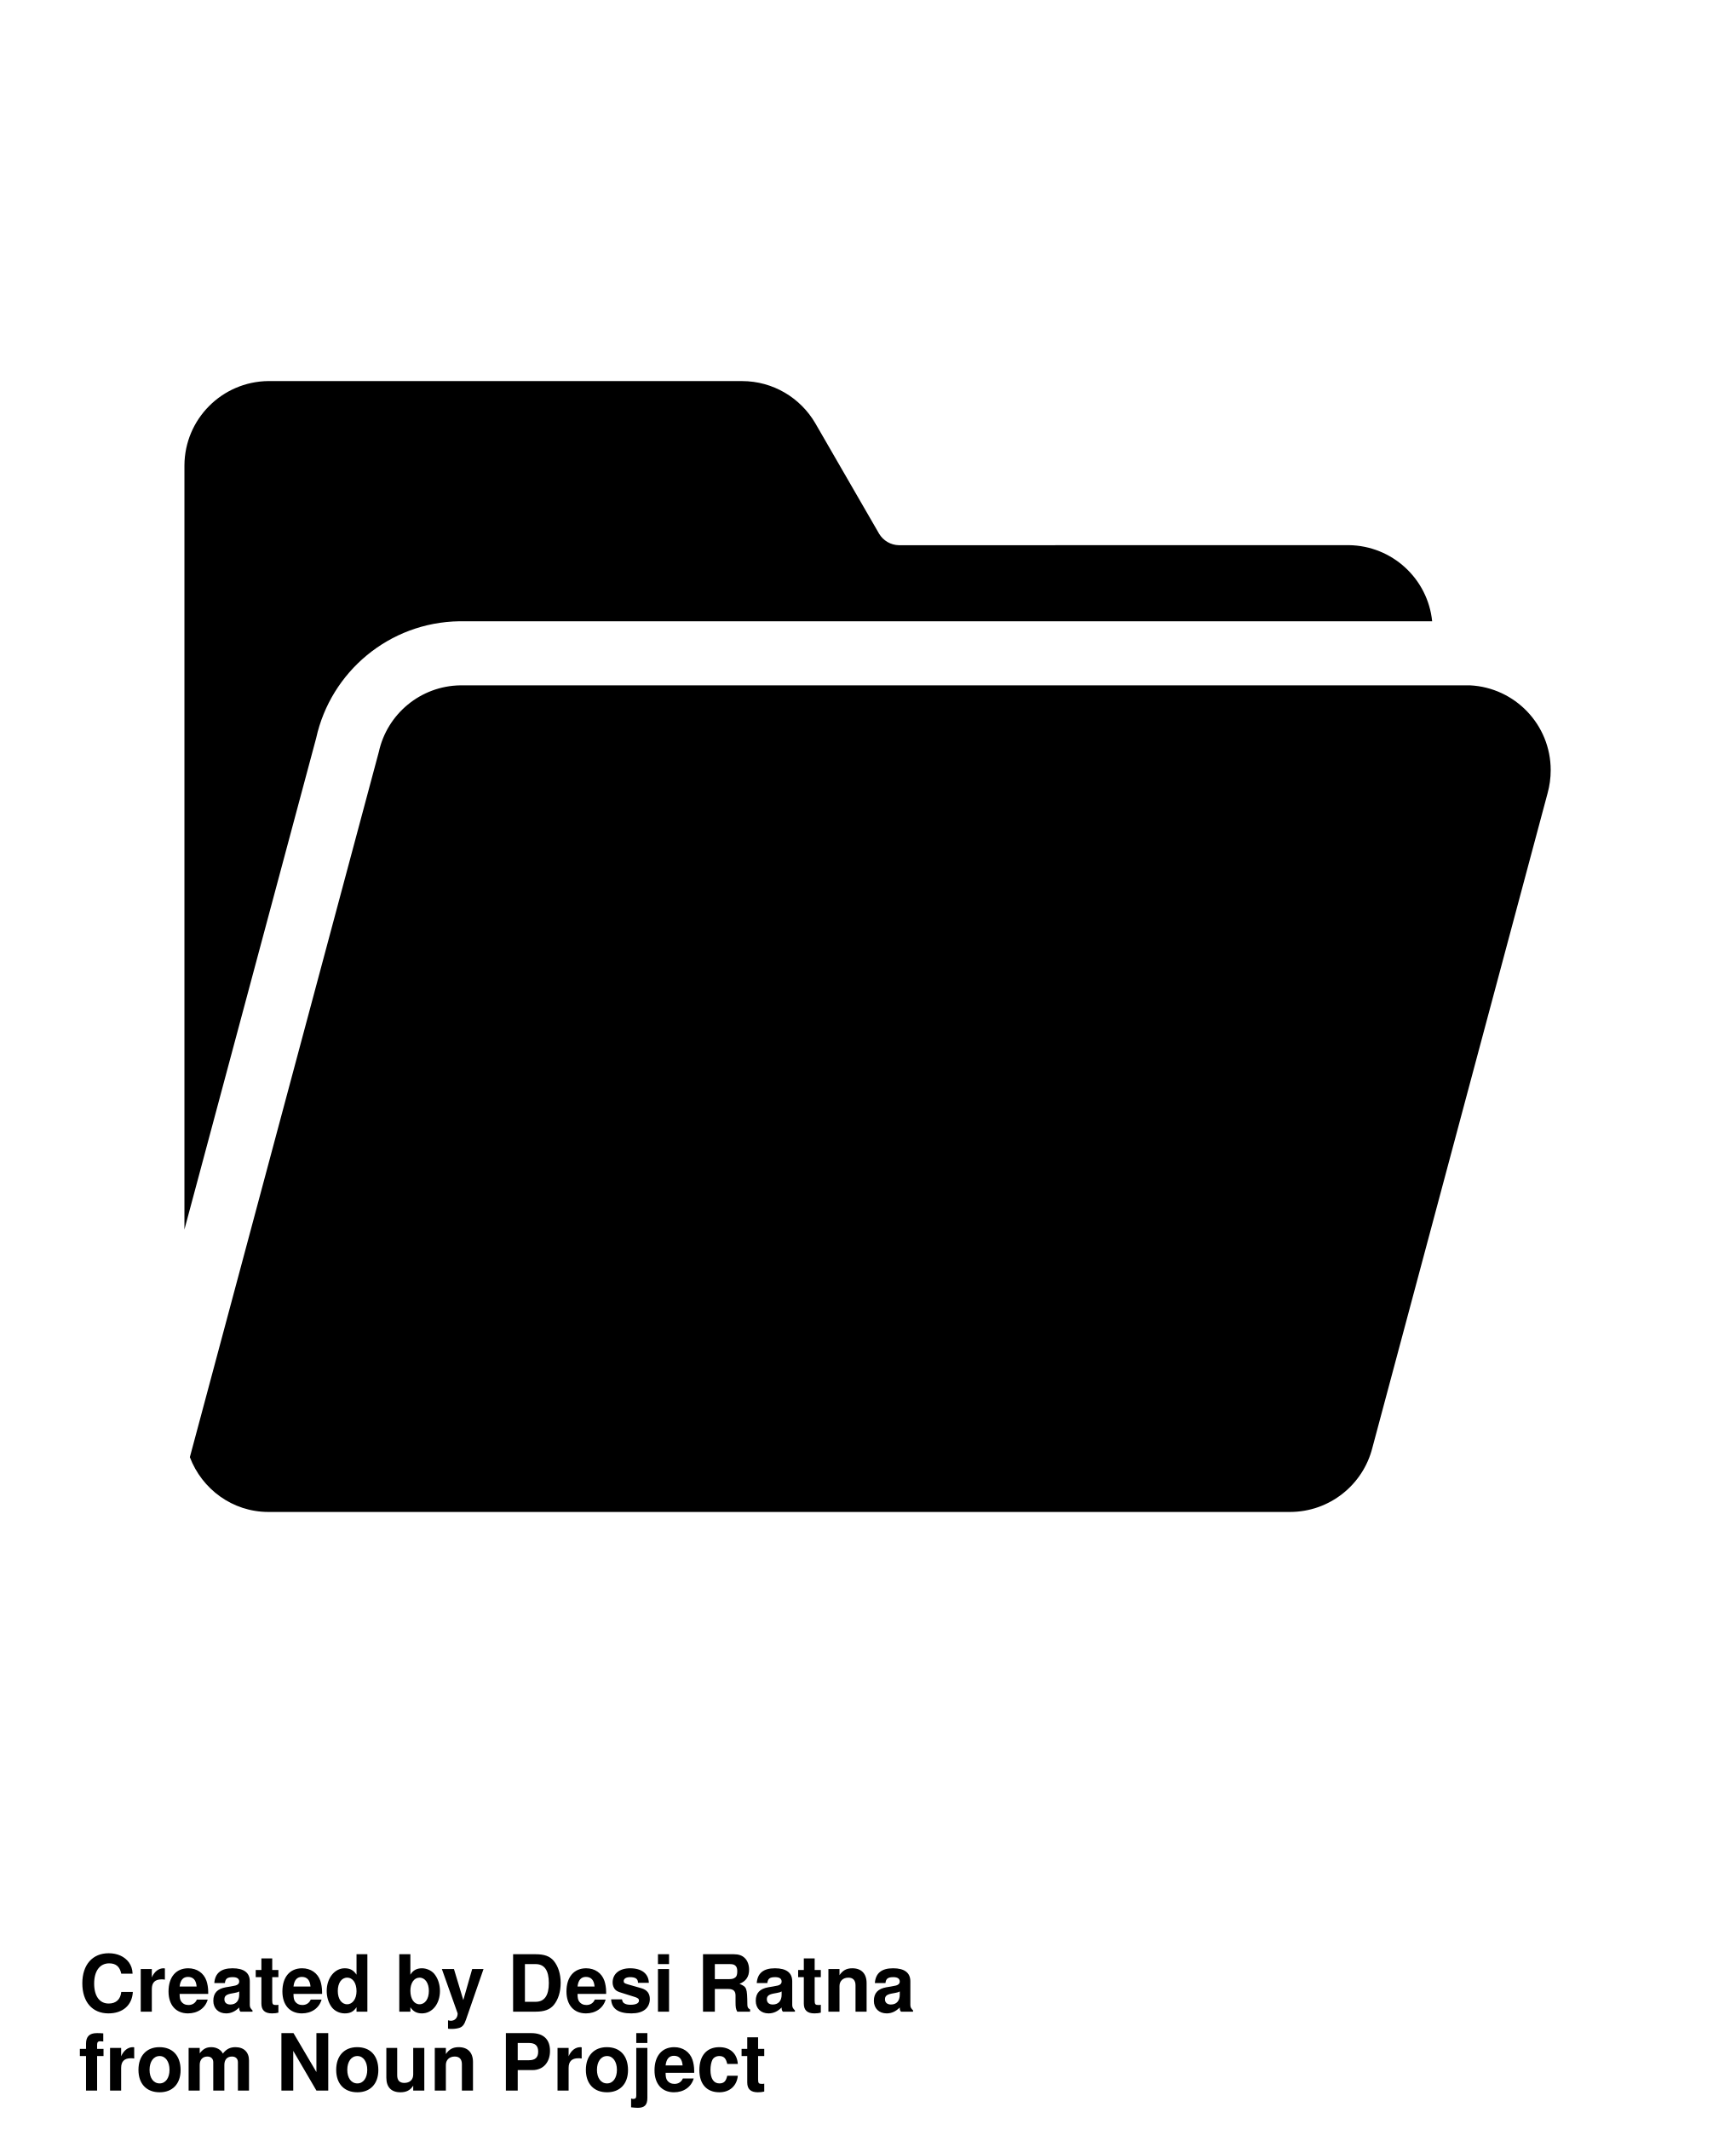
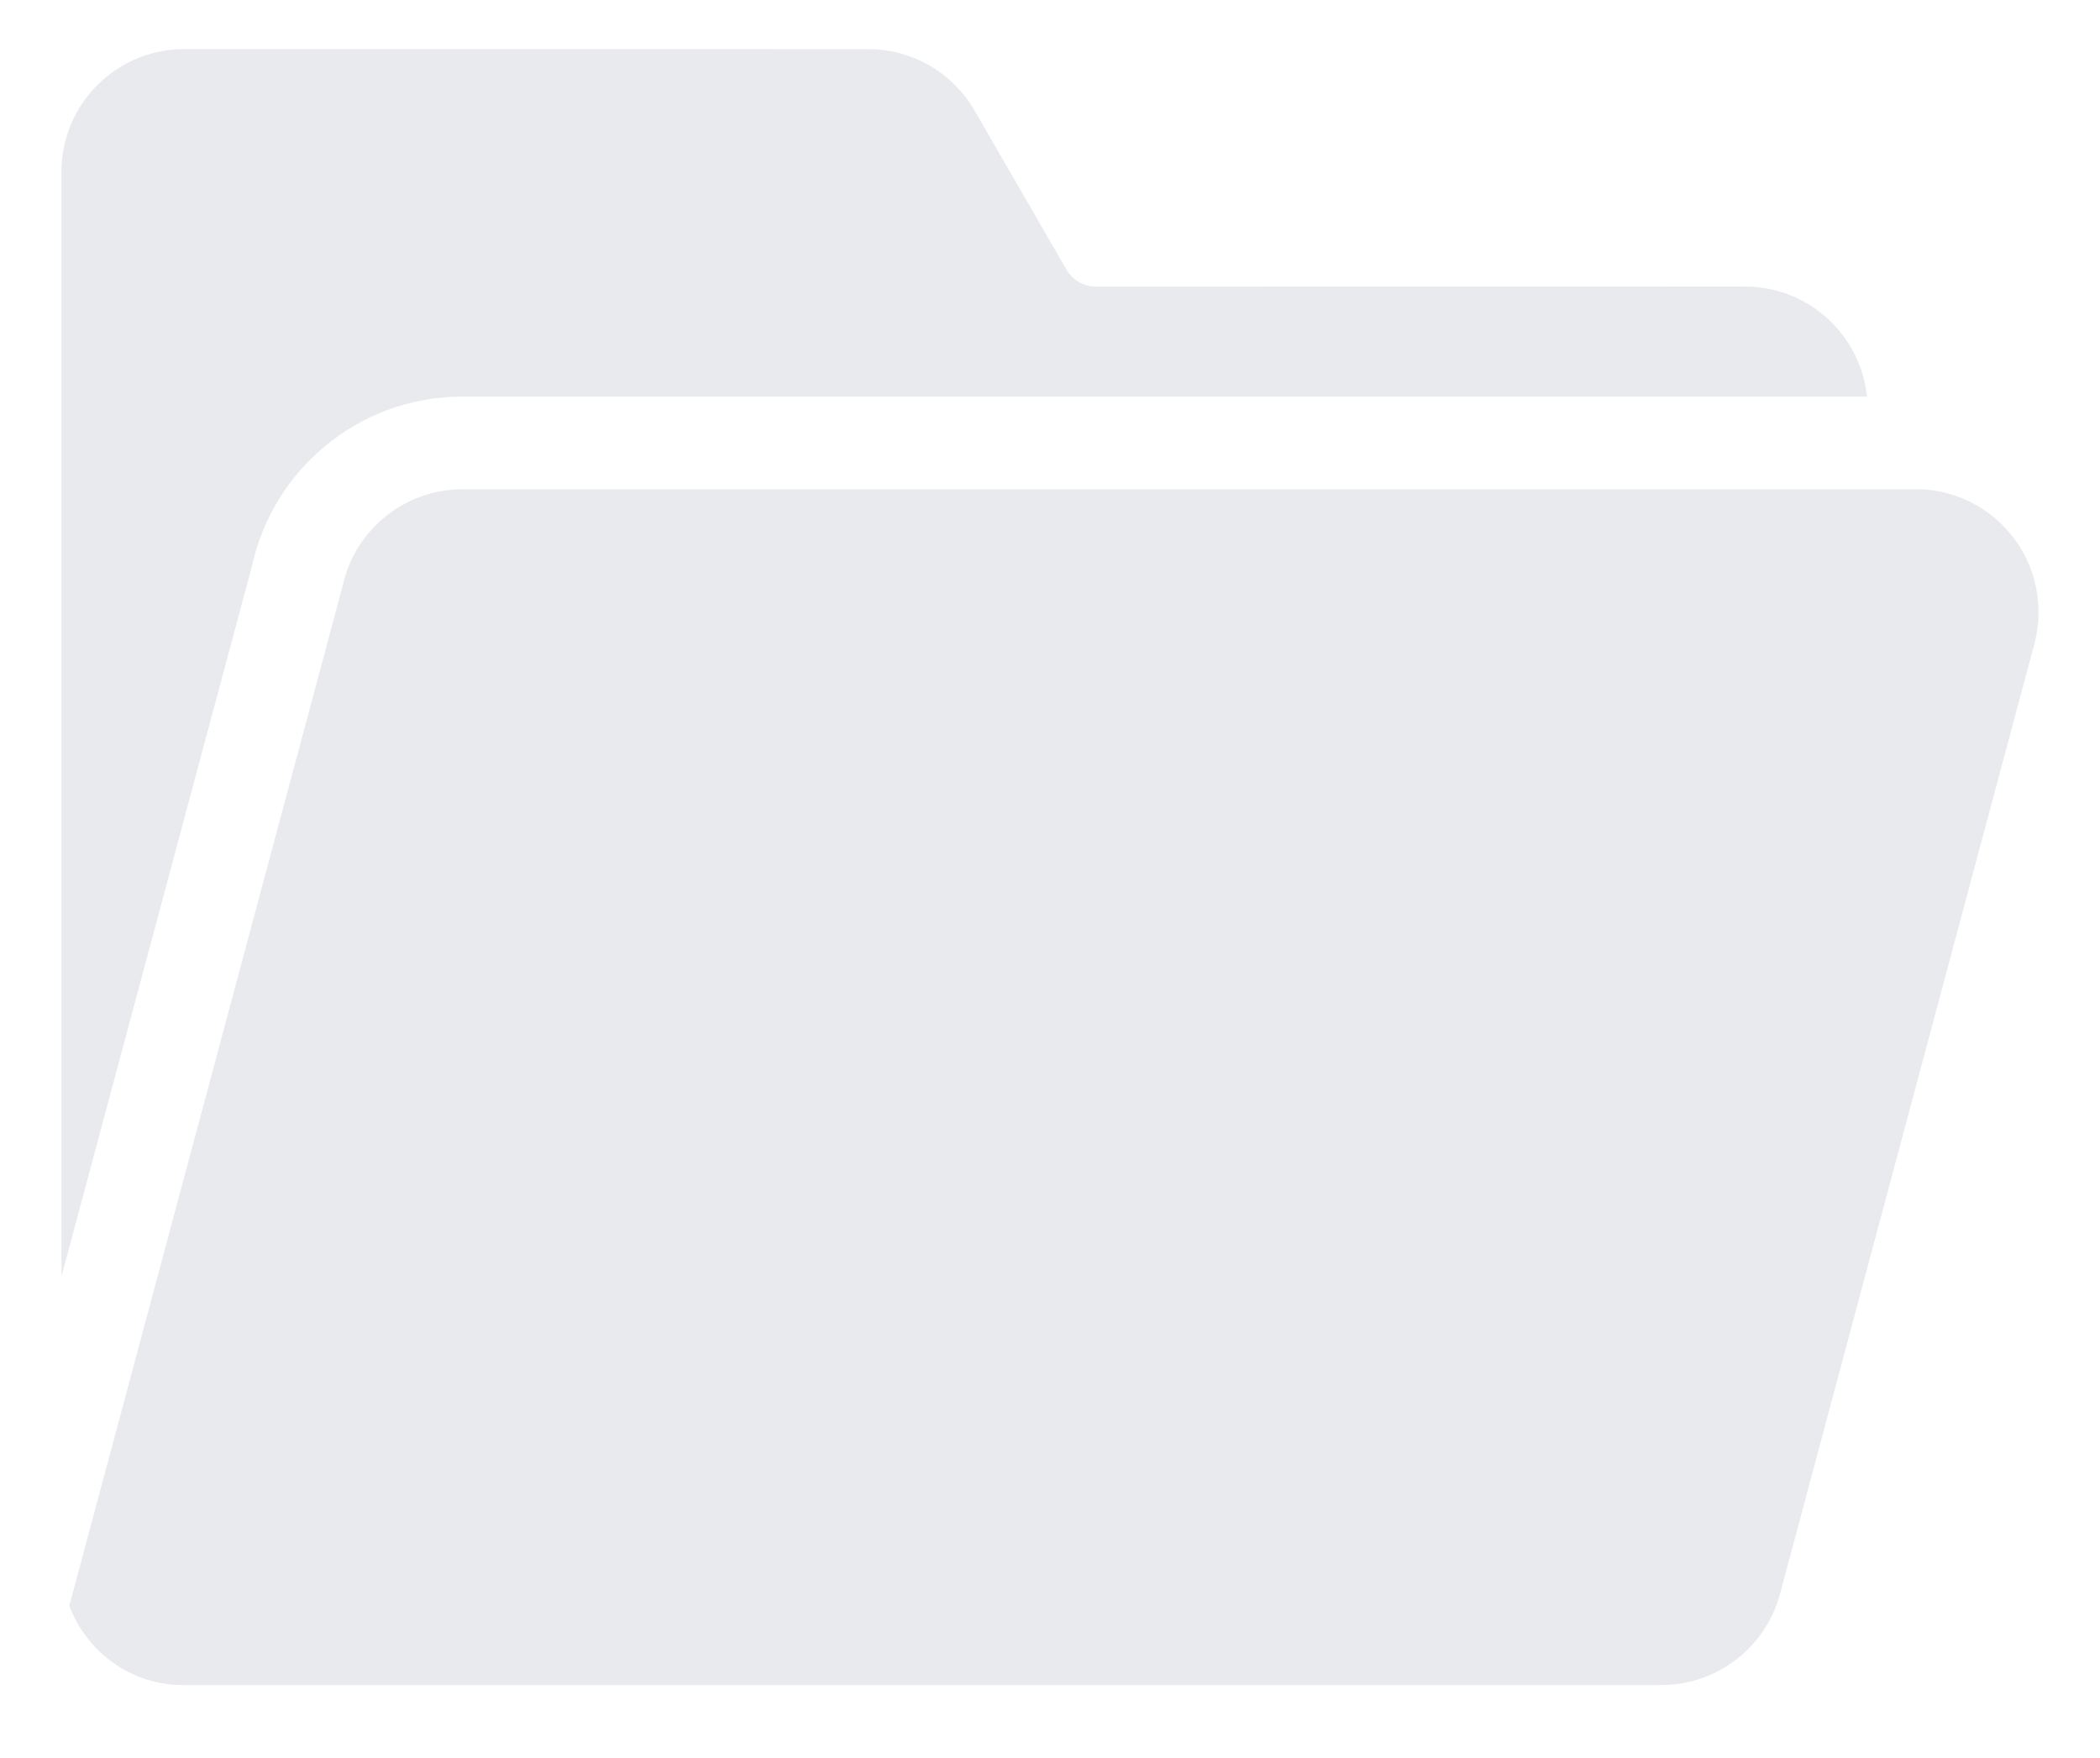
- <svg xmlns="http://www.w3.org/2000/svg" version="1.1" viewBox="-5.0 -10.0 110.0 135.0">
-   <path d="m12.004 14.152c-2.93 0.035-5.297 2.41-5.312 5.344v48.43l8.352-31.148c0.922-4.188 4.621-7.336 9.078-7.402h61.668c-0.273-2.691-2.531-4.789-5.285-4.824l-28.512 0.004c-0.535-0.008-1.004-0.297-1.262-0.727l-4.051-7.012c-0.934-1.594-2.664-2.664-4.644-2.664zm12.18 19.285c-2.535 0.039-4.644 1.828-5.168 4.215l-11.98 44.703c0.762 2.019 2.695 3.469 4.969 3.473h64.777c2.512-0.004 4.625-1.727 5.215-4.055l11.109-41.492c0.129-0.473 0.199-0.961 0.199-1.469 0-2.883-2.266-5.234-5.117-5.375z" />
-   <text x="0.0" y="117.5" font-size="5.0" font-weight="bold" font-family="Arbeit Regular, Helvetica, Arial-Unicode, Arial, Sans-serif" fill="#000000">Created by Desi Ratna</text>
-   <text x="0.0" y="122.5" font-size="5.0" font-weight="bold" font-family="Arbeit Regular, Helvetica, Arial-Unicode, Arial, Sans-serif" fill="#000000">from Noun Project</text>
+ <svg xmlns="http://www.w3.org/2000/svg" viewBox="4 12 92 77">
+   <path fill="#e8eaed" d="m12.004 14.152c-2.93 0.035-5.297 2.41-5.312 5.344v48.43l8.352-31.148c0.922-4.188 4.621-7.336 9.078-7.402h61.668c-0.273-2.691-2.531-4.789-5.285-4.824l-28.512 0.004c-0.535-0.008-1.004-0.297-1.262-0.727l-4.051-7.012c-0.934-1.594-2.664-2.664-4.644-2.664zm12.18 19.285c-2.535 0.039-4.644 1.828-5.168 4.215l-11.98 44.703c0.762 2.019 2.695 3.469 4.969 3.473h64.777c2.512-0.004 4.625-1.727 5.215-4.055l11.109-41.492c0.129-0.473 0.199-0.961 0.199-1.469 0-2.883-2.266-5.234-5.117-5.375z" />
</svg>
